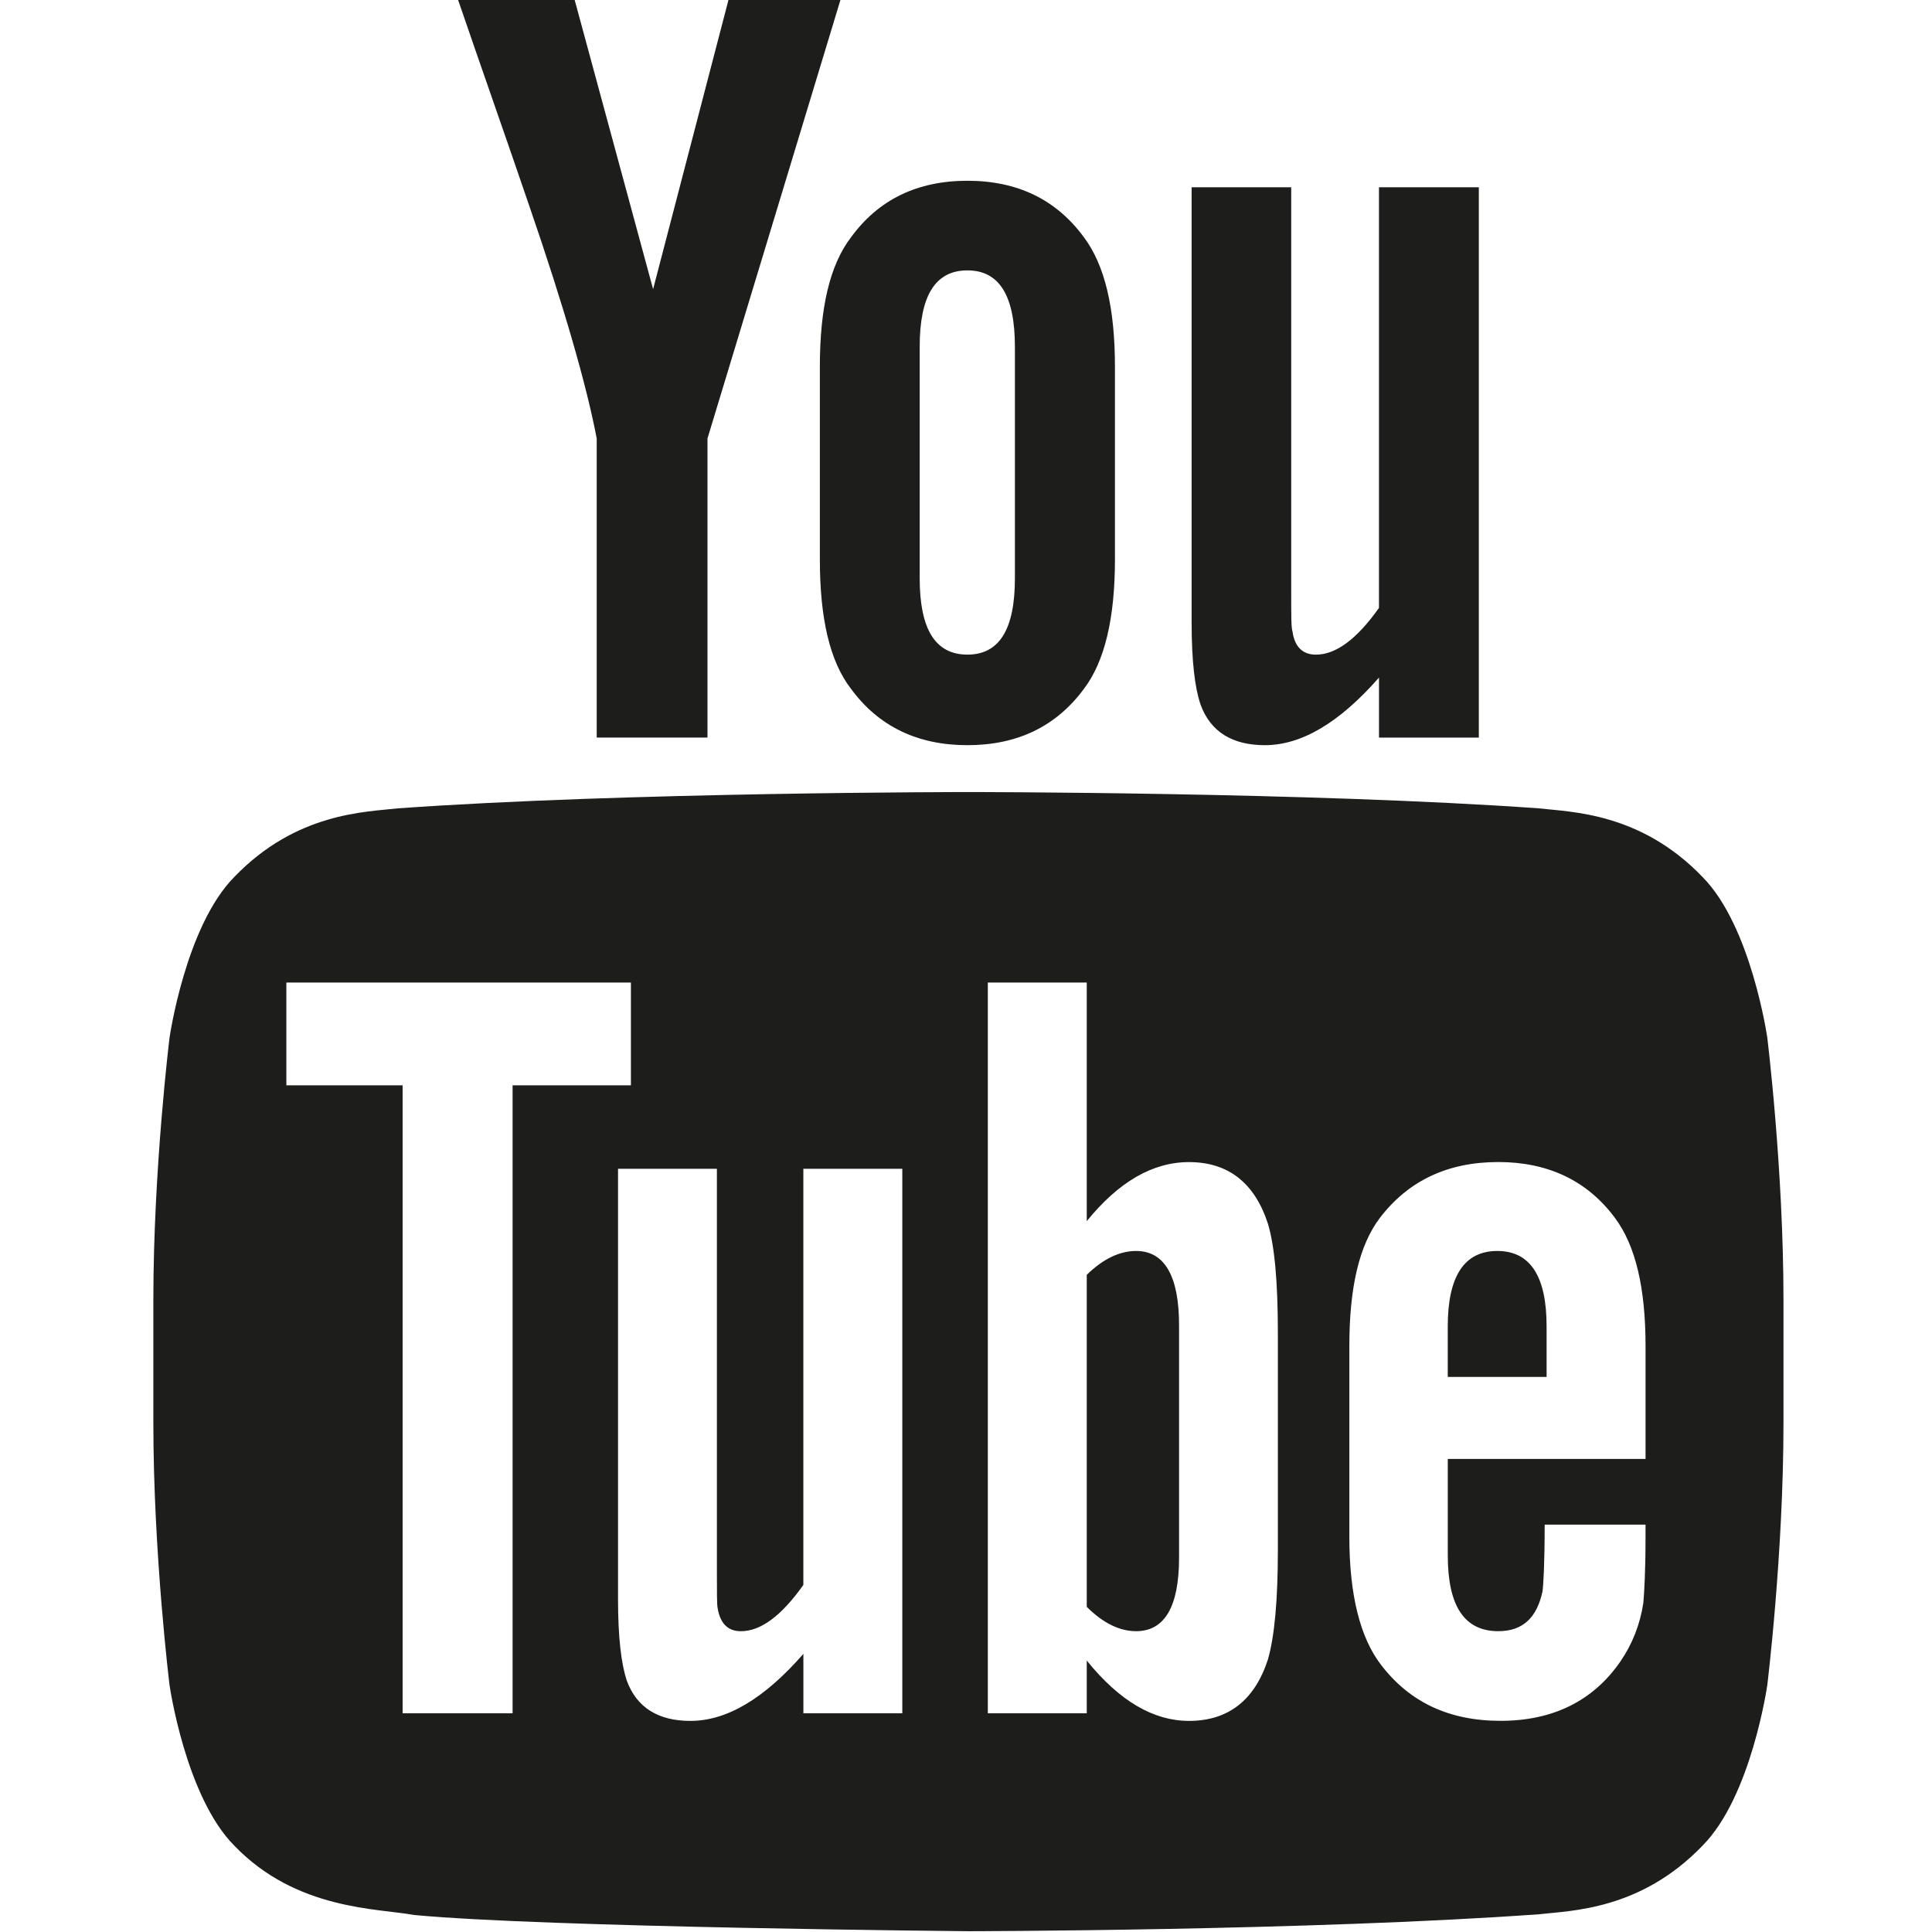
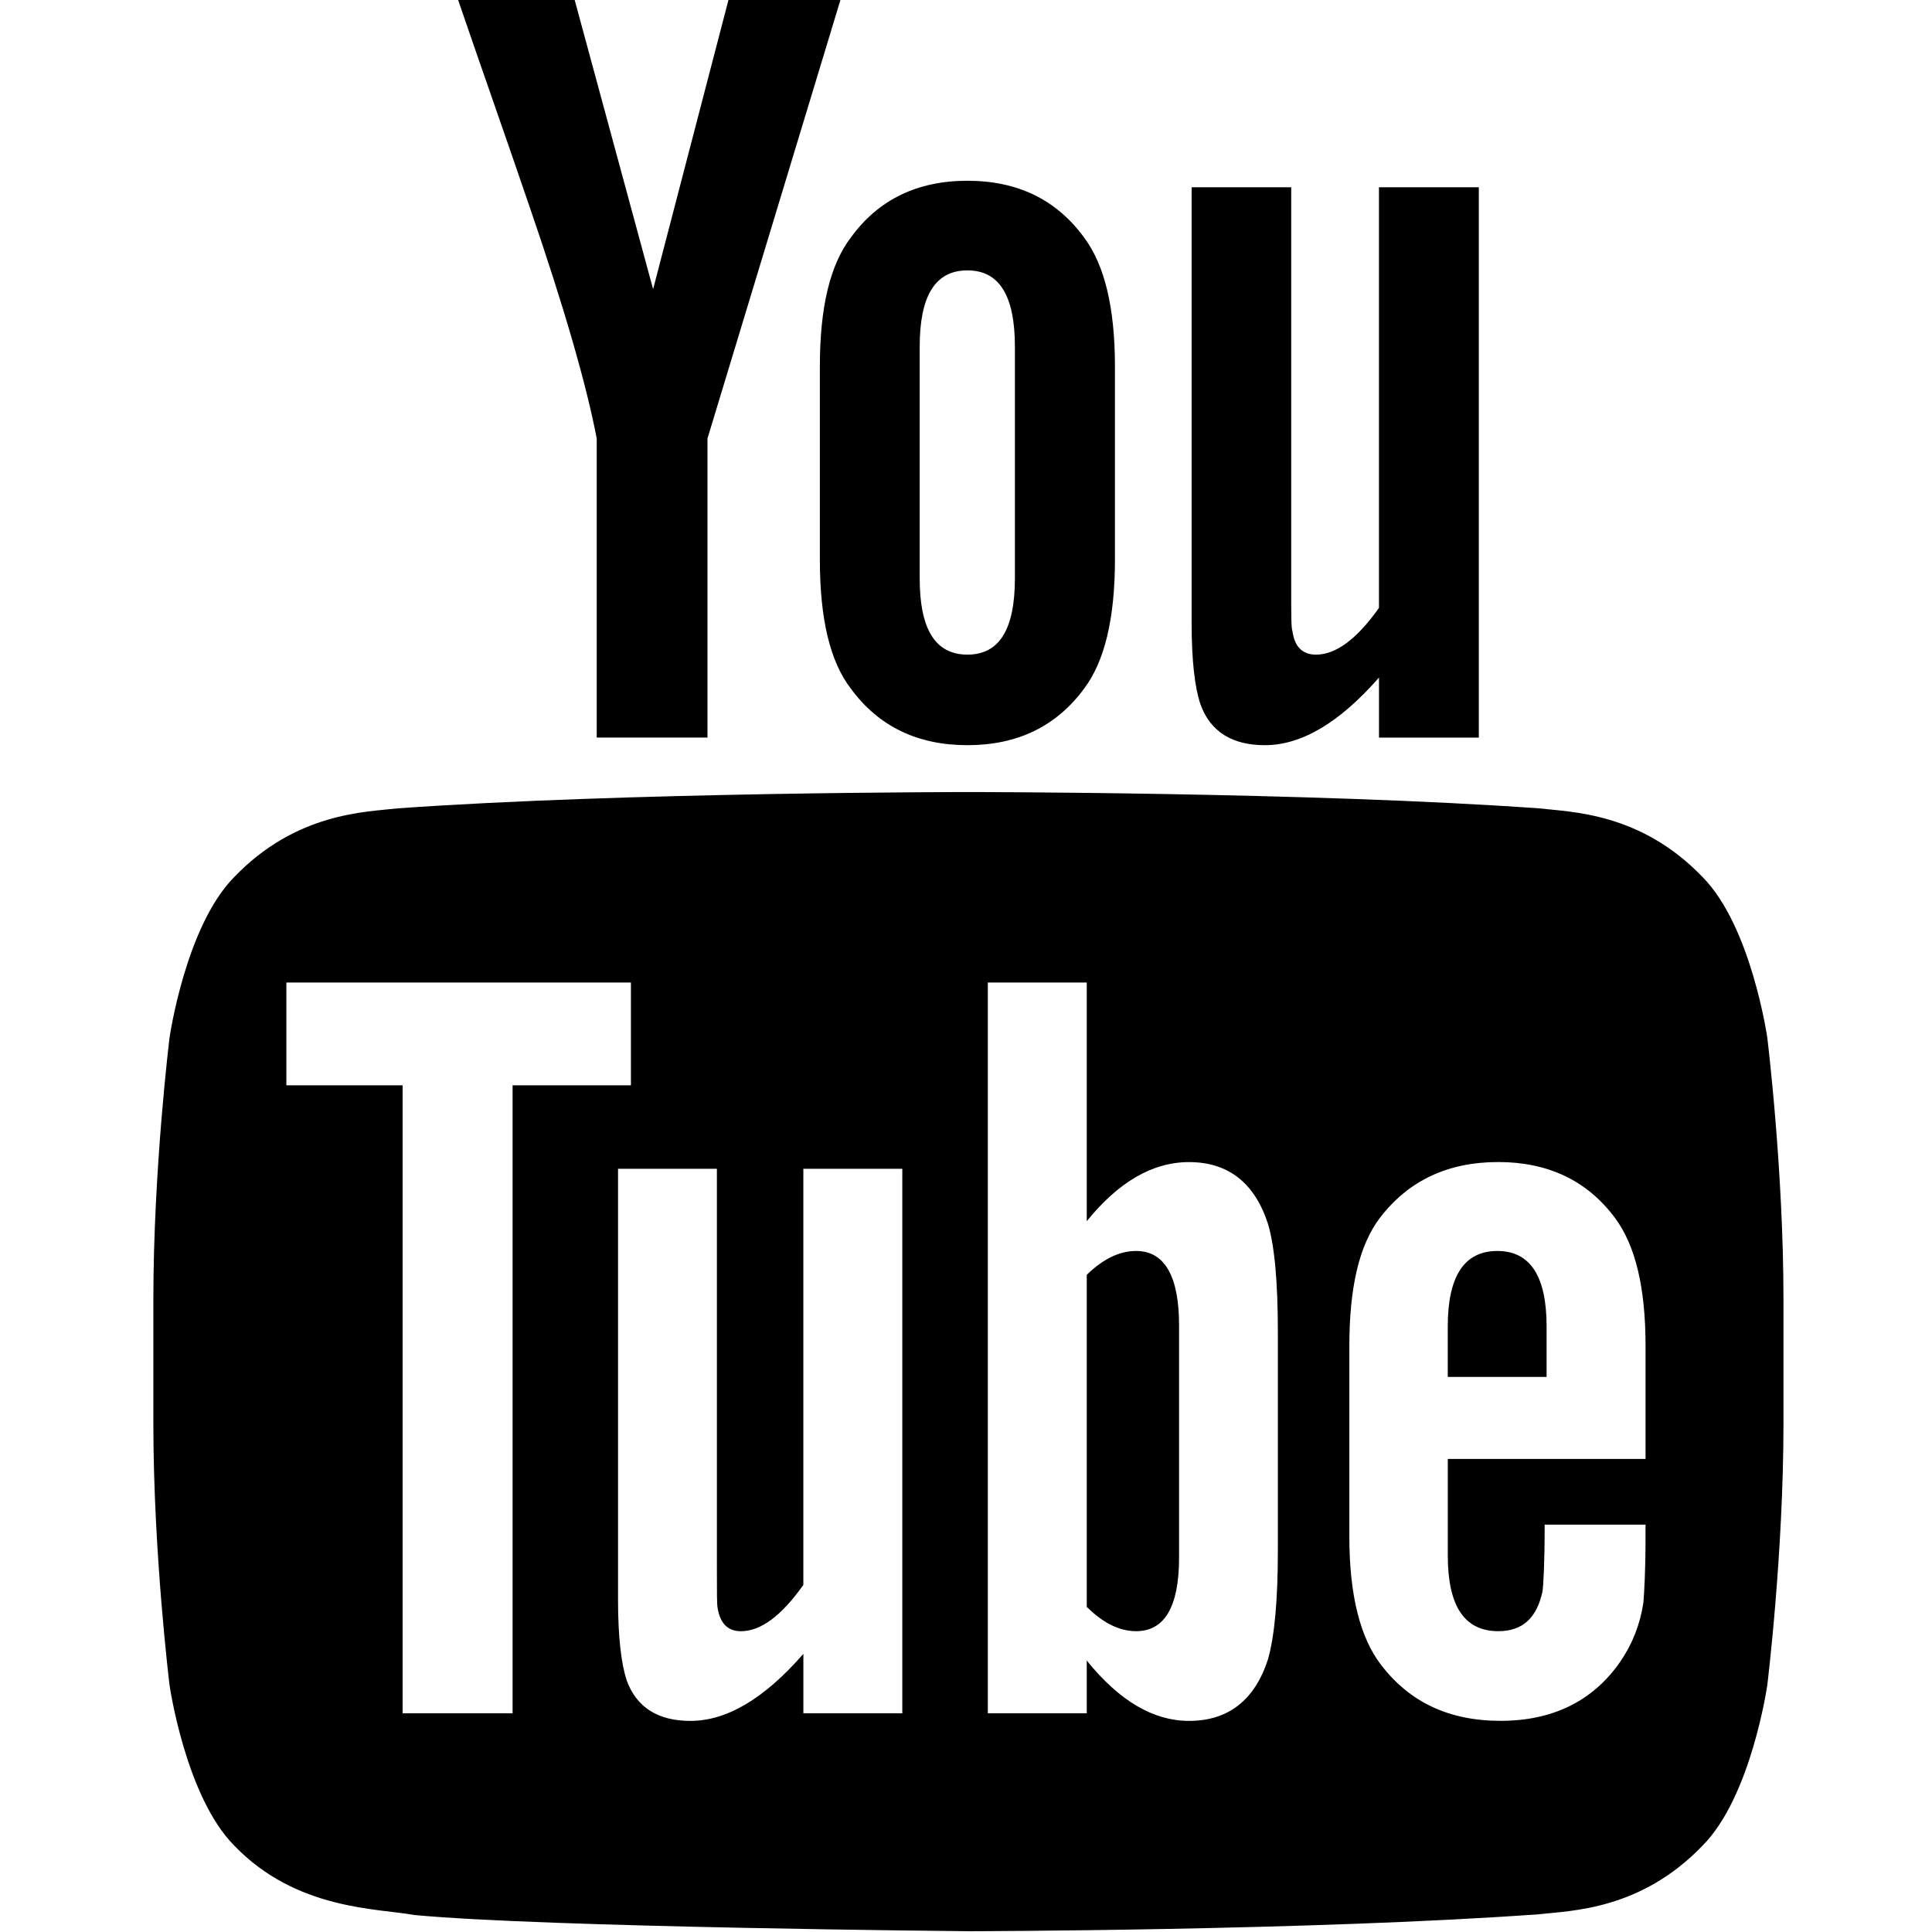
<svg xmlns="http://www.w3.org/2000/svg" width="64" version="1.1" height="64" viewBox="0 0 64 64" enable-background="new 0 0 64 64">
  <g>
    <g>
-       <g fill="#1D1D1B">
+       <g>
        <path d="m37.635,41.44c-0.542,0-1.088,0.257-1.635,0.79v10.999c0.547,0.544 1.093,0.806 1.635,0.806 0.941,0 1.423-0.806 1.423-2.434v-7.698c0.001-1.632-0.482-2.463-1.423-2.463z" />
        <path d="m49.601,41.44c-1.093,0-1.642,0.831-1.642,2.502v1.671h3.274v-1.671c0.001-1.671-0.546-2.502-1.632-2.502z" />
        <g>
          <path d="m56.396,29.049c-2.055-2.139-4.357-2.148-5.414-2.271-7.556-0.54-18.889-0.54-18.889-0.54h-0.025c0,0-11.333,0-18.896,0.54-1.054,0.123-3.352,0.133-5.409,2.271-1.618,1.632-2.147,5.327-2.147,5.327s-0.536,4.343-0.536,8.685v4.073c0,4.341 0.536,8.686 0.536,8.686s0.529,3.695 2.147,5.321c2.057,2.139 4.753,2.072 5.952,2.295 4.324,0.413 18.365,0.538 18.365,0.538s11.347-0.016 18.903-0.562c1.057-0.121 3.359-0.133 5.414-2.271 1.619-1.626 2.147-5.321 2.147-5.321s0.536-4.345 0.536-8.686v-4.073c0-4.342-0.536-8.685-0.536-8.685s-0.529-3.695-2.148-5.327zm-39.417,27.706h-3.642v-20.802h-3.851v-3.406h11.414v3.406h-3.92v20.802zm12.912,0h-3.278v-1.969c-1.299,1.489-2.54,2.221-3.742,2.221-1.054,0-1.781-0.432-2.112-1.346-0.178-0.546-0.286-1.409-0.286-2.683v-14.261h3.275v13.28c0,0.765 0,1.164 0.024,1.27 0.083,0.507 0.336,0.769 0.771,0.769 0.658,0 1.341-0.507 2.069-1.533v-13.786h3.278v18.038zm12.44-5.409c0,1.663-0.11,2.866-0.331,3.631-0.438,1.344-1.313,2.03-2.613,2.03-1.168,0-2.294-0.647-3.387-1.999v1.747h-3.277v-24.208h3.277v7.905c1.056-1.299 2.179-1.956 3.387-1.956 1.299,0 2.174,0.688 2.613,2.036 0.221,0.729 0.331,1.918 0.331,3.628v7.186zm12.179-3.016h-6.55v3.199c0,1.671 0.549,2.506 1.673,2.506 0.806,0 1.275-0.44 1.463-1.311 0.029-0.178 0.073-0.908 0.073-2.219h3.341v0.479c0,1.051-0.043,1.776-0.071,2.106-0.108,0.723-0.368,1.378-0.766,1.955-0.906,1.312-2.25,1.96-3.963,1.96-1.711,0-3.014-0.618-3.96-1.853-0.696-0.902-1.051-2.326-1.051-4.241v-6.319c0-1.927 0.318-3.333 1.012-4.249 0.946-1.234 2.249-1.849 3.922-1.849 1.643,0 2.947,0.614 3.863,1.849 0.685,0.916 1.015,2.322 1.015,4.249v3.738z" />
          <path d="m23.436,24.434v-9.908l4.412-14.552h-3.71l-2.503,9.605-2.605-9.605h-3.863c0.777,2.268 1.581,4.544 2.356,6.816 1.174,3.411 1.91,5.982 2.244,7.735v9.908h3.669z" />
          <path d="m32.047,24.685c1.656,0 2.942-0.624 3.858-1.864 0.692-0.91 1.029-2.346 1.029-4.287v-6.387c0-1.945-0.337-3.367-1.029-4.289-0.917-1.25-2.202-1.87-3.858-1.87-1.654,0-2.943,0.62-3.854,1.87-0.707,0.922-1.034,2.344-1.034,4.289v6.387c0,1.941 0.327,3.377 1.034,4.287 0.911,1.24 2.2,1.864 3.854,1.864zm-1.581-13.199c0-1.686 0.514-2.529 1.581-2.529 1.062,0 1.573,0.844 1.573,2.529v7.669c0,1.687-0.511,2.53-1.573,2.53-1.067,0-1.581-0.844-1.581-2.53v-7.669z" />
          <path d="m48.988,24.434v-18.231h-3.308v13.935c-0.733,1.034-1.427,1.548-2.088,1.548-0.445,0-0.708-0.265-0.777-0.773-0.042-0.109-0.042-0.51-0.042-1.285v-13.425h-3.299v14.418c0,1.289 0.108,2.161 0.293,2.711 0.332,0.92 1.068,1.353 2.133,1.353 1.204,0 2.46-0.732 3.781-2.24v1.989h3.307z" />
        </g>
      </g>
    </g>
  </g>
</svg>
